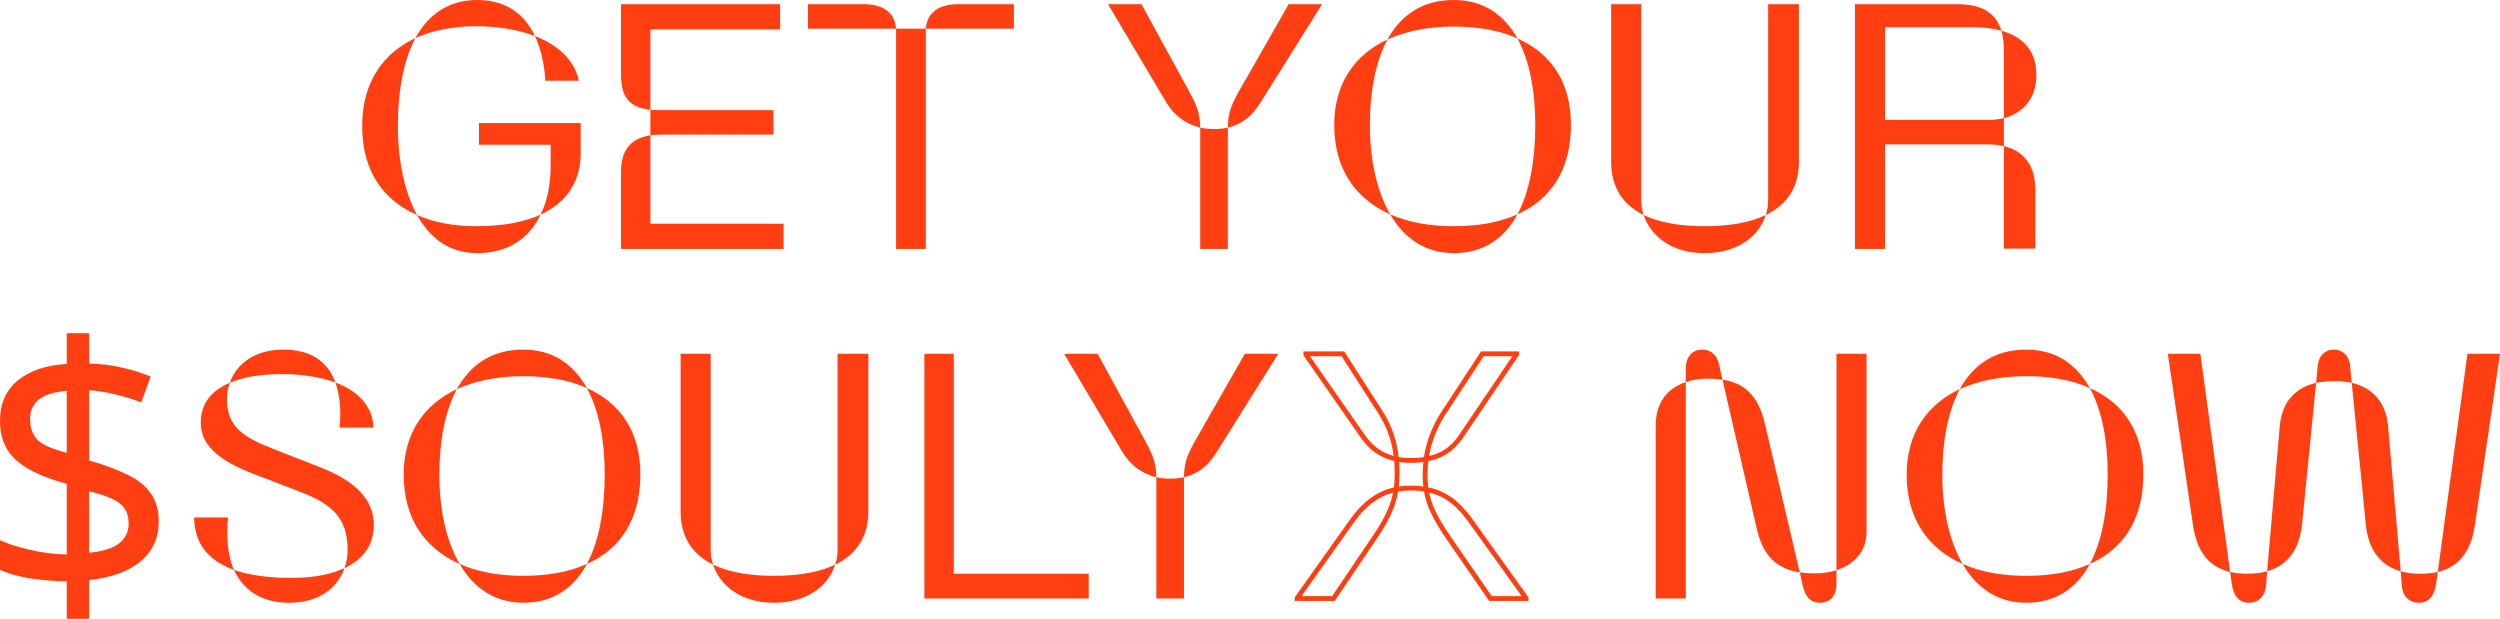
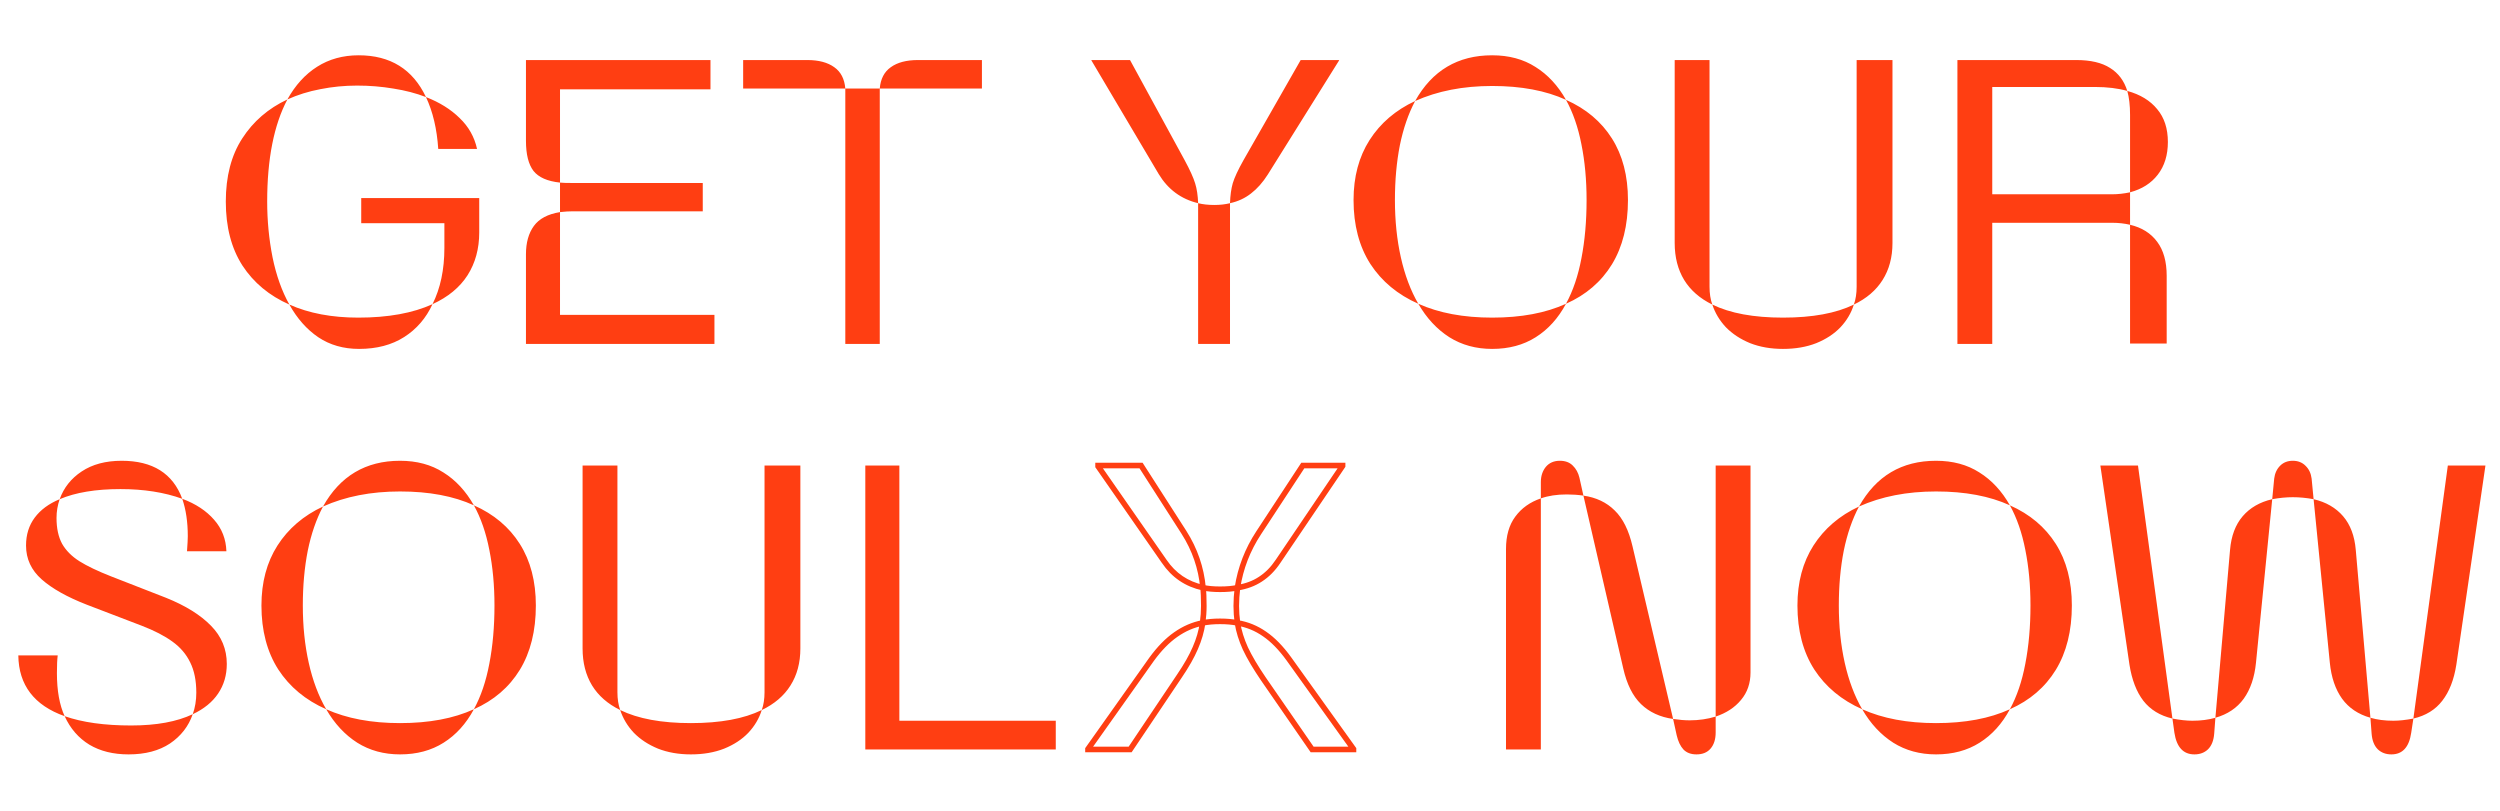
- <svg xmlns="http://www.w3.org/2000/svg" fill="none" viewBox="163.58 10.76 1036.83 256.65">
-   <path d="M335.836 26.565C343.231 23.23 351.931 21.635 360.776 21.635C369.476 21.635 378.176 22.94 385.426 25.695C381.221 16.85 373.826 10.76 361.356 10.76C349.901 10.76 341.346 16.56 335.836 26.565ZM389.776 44.255H403.696C401.666 35.265 394.706 29.32 385.426 25.695C388.036 31.205 389.341 37.585 389.776 44.255ZM336.561 99.935C330.906 89.785 328.586 75.865 328.586 63.105C328.586 48.17 331.051 35.7 335.836 26.565C322.931 32.655 313.796 44.255 313.796 63.105C313.796 81.81 322.641 93.845 336.561 99.935ZM387.746 99.79C399.056 94.57 404.421 85.58 404.421 74.125V61.8H362.226V70.79H391.951V79.635C391.951 87.03 390.646 93.99 387.746 99.79ZM361.501 115.74C374.551 115.74 383.251 109.36 387.746 99.79C381.076 102.835 372.231 104.575 361.211 104.575C352.076 104.575 343.666 103.125 336.561 99.935C341.781 109.36 349.756 115.74 361.501 115.74ZM433.321 56.29V22.94H487.116V12.5H421.141V41.355C421.141 50.78 424.186 55.275 433.321 56.29ZM433.321 66.875C434.626 66.73 436.221 66.585 437.816 66.585H484.361V56.435H437.816C436.221 56.435 434.626 56.435 433.321 56.29V66.875ZM421.141 114H488.566V103.56H433.321V66.875C424.186 68.325 421.141 74.125 421.141 81.955V114ZM498.676 22.65H535.216C534.636 15.69 529.561 12.5 521.586 12.5H498.676V22.65ZM547.541 22.65H584.081V12.5H561.171C553.196 12.5 548.121 15.69 547.541 22.65ZM535.216 114H547.541V22.65H535.216V114ZM661.353 63.685C661.208 58.32 660.483 55.42 656.568 48.315L636.993 12.5H623.218V12.645L647.288 53.245C650.623 58.755 655.408 62.235 661.353 63.685ZM672.808 63.685C678.608 62.38 682.813 58.9 686.293 53.39L711.813 12.645V12.5H698.038L677.593 48.315C673.533 55.42 672.953 58.32 672.808 63.685ZM661.353 114H672.808V63.685C671.068 64.12 669.183 64.265 667.153 64.265C665.123 64.265 663.093 64.12 661.353 63.685V114ZM738.975 27.145C746.66 23.665 756.085 21.78 766.525 21.78C776.675 21.78 785.665 23.375 792.915 26.71C787.405 16.85 778.85 10.76 766.525 10.76C753.475 10.76 744.63 16.995 738.975 27.145ZM792.915 99.645C806.98 93.41 815.1 80.94 815.1 62.525C815.1 44.98 806.98 32.945 792.915 26.71C797.99 35.99 800.31 48.605 800.31 62.525C800.31 77.17 797.99 90.22 792.915 99.645ZM740.135 99.645C734.625 90.22 731.725 77.17 731.725 62.525C731.725 48.75 734.045 36.425 738.975 27.145C725.345 33.525 716.935 45.56 716.935 62.525C716.935 80.94 725.78 93.265 740.135 99.645ZM766.525 115.74C778.85 115.74 787.55 109.65 792.915 99.645C785.665 102.98 776.675 104.575 766.525 104.575C756.52 104.575 747.53 102.98 740.135 99.645C745.935 109.65 754.78 115.74 766.525 115.74ZM845.271 99.935C844.546 97.905 844.256 95.73 844.256 93.555V12.5H831.786V77.895C831.786 88.19 836.426 95.585 845.271 99.935ZM895.876 99.935C905.011 95.585 909.651 88.045 909.651 77.895V12.5H896.891V93.555C896.891 95.73 896.601 97.905 895.876 99.935ZM870.501 115.74C884.276 115.74 893.121 108.78 895.876 99.935C889.641 102.98 881.086 104.575 870.501 104.575C860.061 104.575 851.506 102.98 845.271 99.935C848.171 108.78 857.016 115.74 870.501 115.74ZM932.889 114H945.359V70.645H988.279C990.599 70.645 992.774 70.935 994.659 71.37V59.77C992.629 60.205 990.599 60.495 988.279 60.495H945.359V22.07H982.044C986.249 22.07 990.164 22.505 993.644 23.52C991.469 16.415 985.959 12.5 975.374 12.5H932.889V114ZM994.659 59.77C1002.92 57.595 1008.14 51.36 1008.14 41.79C1008.14 31.93 1002.63 25.985 993.644 23.52C994.369 25.985 994.659 28.885 994.659 32.075V59.77ZM994.659 113.855H1007.71V89.64C1007.71 79.2 1002.78 73.255 994.659 71.37V113.855ZM191.272 251.895C185.956 251.798 180.784 251.363 175.757 250.59C170.731 249.72 166.671 248.56 163.577 247.11V234.785C166.864 236.332 171.069 237.685 176.192 238.845C181.316 240.005 186.342 240.633 191.272 240.73V211.44C181.702 208.83 174.694 205.543 170.247 201.58C165.801 197.617 163.577 192.203 163.577 185.34C163.577 178.187 166.042 172.58 170.972 168.52C175.999 164.46 182.766 162.188 191.272 161.705V148.945H200.552V161.56C205.676 161.657 210.316 162.237 214.472 163.3C218.726 164.267 222.592 165.475 226.072 166.925L222.157 177.655C219.064 176.398 215.632 175.335 211.862 174.465C208.189 173.498 204.419 172.87 200.552 172.58V201.725C206.932 203.562 212.249 205.543 216.502 207.67C220.756 209.7 223.946 212.262 226.072 215.355C228.296 218.352 229.407 222.267 229.407 227.1C229.407 233.867 226.894 239.377 221.867 243.63C216.841 247.787 209.736 250.348 200.552 251.315V267.41H191.272V251.895ZM191.272 172.87C186.052 173.257 182.186 174.465 179.672 176.495C177.256 178.525 176.047 181.135 176.047 184.325C176.047 188.192 177.111 191.188 179.237 193.315C181.461 195.345 185.472 197.085 191.272 198.535V172.87ZM200.552 240.005C206.256 239.425 210.412 238.12 213.022 236.09C215.632 233.963 216.937 231.257 216.937 227.97C216.937 224.297 215.777 221.542 213.457 219.705C211.137 217.772 206.836 216.032 200.552 214.485V240.005ZM258.881 169.535C264.536 167.07 271.931 165.91 280.631 165.91C288.751 165.91 296.436 167.07 302.671 169.39C299.336 160.255 292.086 155.76 281.066 155.76C269.176 155.76 261.636 161.705 258.881 169.535ZM304.411 188.095H318.476C318.186 179.105 311.951 172.87 302.671 169.39C303.976 173.015 304.701 177.51 304.701 182.73C304.701 184.47 304.556 186.21 304.411 188.095ZM306.441 246.385C314.561 242.615 318.621 236.38 318.621 228.405C318.621 217.385 310.066 209.99 296.871 204.77L277.296 197.085C263.811 191.865 257.721 187.515 257.721 176.205C257.721 173.885 258.156 171.565 258.881 169.535C251.196 172.725 246.846 178.235 246.846 186.065C246.846 196.36 255.981 202.305 268.596 207.235L288.171 214.775C301.076 219.705 307.746 225.505 307.746 238.7C307.746 241.455 307.311 244.065 306.441 246.385ZM260.621 247.11C258.736 242.905 257.866 237.83 257.866 231.74C257.866 229.71 257.866 227.535 258.156 225.36H244.091C244.236 236.67 250.471 243.485 260.621 247.11ZM283.531 260.74C295.856 260.74 303.541 254.65 306.441 246.385C300.931 248.995 293.536 250.445 284.401 250.445C275.411 250.445 267.291 249.43 260.621 247.11C264.681 255.955 272.511 260.74 283.531 260.74ZM353.04 172.145C360.725 168.665 370.15 166.78 380.59 166.78C390.74 166.78 399.73 168.375 406.98 171.71C401.47 161.85 392.915 155.76 380.59 155.76C367.54 155.76 358.695 161.995 353.04 172.145ZM406.98 244.645C421.045 238.41 429.165 225.94 429.165 207.525C429.165 189.98 421.045 177.945 406.98 171.71C412.055 180.99 414.375 193.605 414.375 207.525C414.375 222.17 412.055 235.22 406.98 244.645ZM354.2 244.645C348.69 235.22 345.79 222.17 345.79 207.525C345.79 193.75 348.11 181.425 353.04 172.145C339.41 178.525 331 190.56 331 207.525C331 225.94 339.845 238.265 354.2 244.645ZM380.59 260.74C392.915 260.74 401.615 254.65 406.98 244.645C399.73 247.98 390.74 249.575 380.59 249.575C370.585 249.575 361.595 247.98 354.2 244.645C360 254.65 368.845 260.74 380.59 260.74ZM459.335 244.935C458.61 242.905 458.32 240.73 458.32 238.555V157.5H445.85V222.895C445.85 233.19 450.49 240.585 459.335 244.935ZM509.94 244.935C519.075 240.585 523.715 233.045 523.715 222.895V157.5H510.955V238.555C510.955 240.73 510.665 242.905 509.94 244.935ZM484.565 260.74C498.34 260.74 507.185 253.78 509.94 244.935C503.705 247.98 495.15 249.575 484.565 249.575C474.125 249.575 465.57 247.98 459.335 244.935C462.235 253.78 471.08 260.74 484.565 260.74ZM546.954 259H615.104V248.705H559.134V157.5H546.954V259ZM643.157 208.685C643.012 203.32 642.287 200.42 638.372 193.315L618.797 157.5H605.022V157.645L629.092 198.245C632.427 203.755 637.212 207.235 643.157 208.685ZM654.612 208.685C660.412 207.38 664.617 203.9 668.097 198.39L693.617 157.645V157.5H679.842L659.397 193.315C655.337 200.42 654.757 203.32 654.612 208.685ZM643.157 259H654.612V208.685C652.872 209.12 650.987 209.265 648.957 209.265C646.927 209.265 644.897 209.12 643.157 208.685V259ZM862.735 169.245C865.49 168.23 868.68 167.795 872.015 167.795C874.19 167.795 876.075 167.94 877.96 168.23L876.51 161.85C875.785 158.515 873.61 155.76 869.55 155.76C865.055 155.76 862.735 159.24 862.735 163.445V169.245ZM925.23 247.255C932.625 244.79 937.7 239.425 937.7 231.45V157.5H925.23V247.255ZM910.005 248.125L895.505 186.355C892.75 174.61 886.805 169.535 877.96 168.23L892.17 230C894.78 241.745 901.015 246.82 910.005 248.125ZM850.265 259H862.735V169.245C855.34 171.71 850.265 177.365 850.265 187.37V259ZM918.415 260.74C922.765 260.74 925.23 257.695 925.23 252.91V247.255C922.475 248.125 919.285 248.56 915.95 248.56C913.775 248.56 911.89 248.415 910.005 248.125L911.31 253.925C912.325 257.985 914.21 260.74 918.415 260.74ZM976.37 172.145C984.055 168.665 993.48 166.78 1003.92 166.78C1014.07 166.78 1023.06 168.375 1030.31 171.71C1024.8 161.85 1016.25 155.76 1003.92 155.76C990.87 155.76 982.025 161.995 976.37 172.145ZM1030.31 244.645C1044.38 238.41 1052.5 225.94 1052.5 207.525C1052.5 189.98 1044.38 177.945 1030.31 171.71C1035.39 180.99 1037.71 193.605 1037.71 207.525C1037.71 222.17 1035.39 235.22 1030.31 244.645ZM977.53 244.645C972.02 235.22 969.12 222.17 969.12 207.525C969.12 193.75 971.44 181.425 976.37 172.145C962.74 178.525 954.33 190.56 954.33 207.525C954.33 225.94 963.175 238.265 977.53 244.645ZM1003.92 260.74C1016.25 260.74 1024.95 254.65 1030.31 244.645C1023.06 247.98 1014.07 249.575 1003.92 249.575C993.915 249.575 984.925 247.98 977.53 244.645C983.33 254.65 992.175 260.74 1003.92 260.74ZM1124.14 169.535C1126.46 169.1 1128.92 168.81 1131.53 168.81C1134.14 168.81 1136.61 169.1 1138.93 169.535L1138.2 162.14C1137.77 158.37 1135.16 155.76 1131.53 155.76C1127.76 155.76 1125.3 158.37 1124.86 162.14L1124.14 169.535ZM1088.47 247.98L1076.14 157.5H1062.66L1073.1 228.695C1074.69 239.135 1079.33 245.805 1088.47 247.98ZM1174.6 247.98C1183.73 245.805 1188.37 239.135 1189.97 228.695L1200.41 157.5H1186.92L1174.6 247.98ZM1103.84 247.69C1112.54 245.225 1117.32 238.41 1118.34 227.97L1124.14 169.535C1115.58 171.565 1109.93 177.365 1109.06 187.66L1103.84 247.69ZM1159.23 247.69L1154.01 187.66C1153.14 177.365 1147.48 171.565 1138.93 169.535L1144.73 227.97C1145.74 238.41 1150.53 245.225 1159.23 247.69ZM1096.3 260.74C1100.07 260.74 1102.97 258.42 1103.4 253.345L1103.84 247.69C1101.37 248.415 1098.62 248.705 1095.57 248.705C1092.96 248.705 1090.64 248.415 1088.47 247.98L1089.19 253.055C1089.92 257.985 1092.24 260.74 1096.3 260.74ZM1166.77 260.74C1170.83 260.74 1173.15 257.985 1173.87 253.055L1174.6 247.98C1172.42 248.415 1170.1 248.705 1167.49 248.705C1164.45 248.705 1161.69 248.415 1159.23 247.69L1159.66 253.345C1160.1 258.42 1163 260.74 1166.77 260.74Z" fill="#FF3E12" />
-   <path d="M742.709 201.145L742.5 202.123L743.831 202.408L743.705 201.052L742.709 201.145ZM735.894 181.425L735.053 181.965L735.054 181.968L735.894 181.425ZM720.524 157.5L721.366 156.959L721.071 156.5H720.524V157.5ZM705.154 157.5V156.5H704.154V157.5H705.154ZM705.154 157.79H704.154V158.104L704.334 158.362L705.154 157.79ZM728.789 191.72L729.618 191.16L729.61 191.148L728.789 191.72ZM755.034 201.145L754.045 201.004L753.852 202.351L755.195 202.132L755.034 201.145ZM769.534 191.72L768.706 191.16L768.706 191.16L769.534 191.72ZM792.589 157.645L793.418 158.205L793.589 157.952V157.645H792.589ZM792.589 157.5H793.589V156.5H792.589V157.5ZM778.38 157.5V156.5H777.84L777.544 156.951L778.38 157.5ZM762.575 181.57L763.409 182.121L763.41 182.119L762.575 181.57ZM742.565 213.76L741.575 213.619L741.372 215.038L742.774 214.738L742.565 213.76ZM755.034 213.76L754.825 214.738L756.227 215.038L756.024 213.619L755.034 213.76ZM755.034 201.145L756.027 201.269L756.204 199.849L754.81 200.171L755.034 201.145ZM742.709 201.145L742.934 200.171L741.527 199.846L741.718 201.277L742.709 201.145ZM701.529 259H700.529V260H701.529V259ZM716.609 259V260H717.141L717.439 259.559L716.609 259ZM734.299 232.755L735.129 233.314L735.129 233.313L734.299 232.755ZM742.565 213.76L743.553 213.908L743.764 212.506L742.372 212.779L742.565 213.76ZM724.294 226.81L723.484 226.224L723.479 226.231L724.294 226.81ZM701.529 258.855L700.714 258.276L700.529 258.536V258.855H701.529ZM781.714 259L780.891 259.568L781.189 260H781.714V259ZM796.505 259V260H797.505V259H796.505ZM796.505 258.855H797.505V258.534L797.318 258.273L796.505 258.855ZM773.45 226.665L772.636 227.246L772.637 227.247L773.45 226.665ZM755.034 213.76L755.202 212.774L753.841 212.542L754.046 213.908L755.034 213.76ZM764.315 233.77L763.491 234.338L764.315 233.77ZM743.705 201.052C743.113 194.683 741.33 187.998 736.735 180.882L735.054 181.968C739.449 188.772 741.146 195.137 741.714 201.238L743.705 201.052ZM736.736 180.884L721.366 156.959L719.683 158.04L735.053 181.965L736.736 180.884ZM720.524 156.5H705.154V158.5H720.524V156.5ZM704.154 157.5V157.79H706.154V157.5H704.154ZM704.334 158.362L727.969 192.292L729.61 191.148L705.975 157.218L704.334 158.362ZM727.961 192.28C731.435 197.416 736.148 200.762 742.5 202.123L742.919 200.167C737.091 198.918 732.814 195.884 729.618 191.16L727.961 192.28ZM755.195 202.132C761.714 201.071 766.591 197.863 770.363 192.28L768.706 191.16C765.228 196.307 760.825 199.189 754.874 200.158L755.195 202.132ZM770.363 192.28L793.418 158.205L791.761 157.085L768.706 191.16L770.363 192.28ZM793.589 157.645V157.5H791.589V157.645H793.589ZM792.589 156.5H778.38V158.5H792.589V156.5ZM777.544 156.951L761.739 181.021L763.41 182.119L779.215 158.049L777.544 156.951ZM761.74 181.019C757.158 187.967 754.934 194.778 754.045 201.004L756.024 201.286C756.875 195.332 759.001 188.803 763.409 182.121L761.74 181.019ZM742.774 214.738C744.714 214.322 746.669 214.18 748.799 214.18V212.18C746.58 212.18 744.475 212.328 742.355 212.782L742.774 214.738ZM748.799 214.18C750.93 214.18 752.885 214.322 754.825 214.738L755.244 212.782C753.124 212.328 751.019 212.18 748.799 212.18V214.18ZM756.024 213.619C755.741 211.635 755.599 209.652 755.599 207.67H753.599C753.599 209.748 753.748 211.825 754.045 213.901L756.024 213.619ZM755.599 207.67C755.599 205.687 755.741 203.554 756.027 201.269L754.042 201.021C753.748 203.376 753.599 205.593 753.599 207.67H755.599ZM754.81 200.171C753.03 200.581 750.94 200.725 748.799 200.725V202.725C751.009 202.725 753.269 202.579 755.259 202.119L754.81 200.171ZM748.799 200.725C746.664 200.725 744.717 200.582 742.934 200.171L742.485 202.119C744.472 202.578 746.585 202.725 748.799 202.725V200.725ZM741.718 201.277C741.998 203.376 742 205.484 742 207.67H744C744 205.506 744.001 203.264 743.701 201.013L741.718 201.277ZM742 207.67C742 209.795 741.858 211.633 741.575 213.619L743.554 213.901C743.851 211.827 744 209.895 744 207.67H742ZM701.529 260H716.609V258H701.529V260ZM717.439 259.559L735.129 233.314L733.47 232.196L715.78 258.441L717.439 259.559ZM735.129 233.313C740.258 225.693 742.655 219.899 743.553 213.908L741.576 213.612C740.734 219.221 738.491 224.737 733.47 232.197L735.129 233.313ZM742.372 212.779C735.398 214.143 729.25 218.24 723.484 226.225L725.105 227.395C730.649 219.72 736.391 215.987 742.757 214.741L742.372 212.779ZM723.479 226.231L700.714 258.276L702.345 259.434L725.11 227.389L723.479 226.231ZM700.529 258.855V259H702.529V258.855H700.529ZM781.714 260H796.505V258H781.714V260ZM797.505 259V258.855H795.505V259H797.505ZM797.318 258.273L774.263 226.083L772.637 227.247L795.692 259.437L797.318 258.273ZM774.263 226.084C768.344 217.797 762.331 213.988 755.202 212.774L754.867 214.746C761.368 215.852 766.955 219.293 772.636 227.246L774.263 226.084ZM754.046 213.908C754.948 219.925 757.653 225.872 763.491 234.338L765.138 233.202C759.376 224.848 756.861 219.195 756.023 213.612L754.046 213.908ZM763.491 234.338L780.891 259.568L782.538 258.432L765.138 233.202L763.491 234.338Z" fill="#FF3E12" />
+ <svg xmlns="http://www.w3.org/2000/svg" width="894" height="290" viewBox="0 0 894 290" fill="none">
+   <path d="M430.199 210.156L429.986 211.133L431.321 211.424L431.194 210.063L430.199 210.156ZM416.322 200.739L417.149 200.177L417.143 200.168L416.322 200.739ZM392.674 166.755H391.674V167.069L391.853 167.326L392.674 166.755ZM392.674 166.472V165.472H391.674V166.472H392.674ZM408.038 166.472L408.88 165.931L408.584 165.472H408.038V166.472ZM423.402 190.402L424.246 189.866L424.243 189.862L423.402 190.402ZM442.518 210.156L441.53 210.003L441.322 211.348L442.668 211.144L442.518 210.156ZM450.094 190.544L450.93 191.093L450.93 191.092L450.094 190.544ZM465.882 166.472V165.472H465.342L465.046 165.923L465.882 166.472ZM480.113 166.472H481.113V165.472H480.113V166.472ZM480.113 166.613L480.942 167.174L481.113 166.92V166.613H480.113ZM457.032 200.739L456.204 200.179L456.2 200.185L457.032 200.739ZM450.731 207.111L450.188 206.272L450.18 206.277L450.731 207.111ZM430.057 222.758L429.066 222.623L428.876 224.021L430.258 223.738L430.057 222.758ZM430.199 210.156L430.416 209.18L429.025 208.87L429.207 210.284L430.199 210.156ZM442.518 210.156L443.511 210.277L443.684 208.864L442.295 209.181L442.518 210.156ZM442.518 222.758L442.307 223.736L443.702 224.037L443.509 222.623L442.518 222.758ZM389.063 267.858L388.248 267.28L388.063 267.54V267.858H389.063ZM411.791 235.786L410.982 235.197L410.975 235.207L411.791 235.786ZM420.428 226.936L421.001 227.755L421.003 227.754L420.428 226.936ZM430.057 222.758L431.047 222.9L431.246 221.508L429.866 221.777L430.057 222.758ZM427.438 231.75L426.521 231.349L426.518 231.356L427.438 231.75ZM421.773 241.733L420.946 241.171L420.943 241.176L421.773 241.733ZM404.144 268V269H404.677L404.974 268.557L404.144 268ZM389.063 268H388.063V269H389.063V268ZM451.793 242.795L450.967 243.358L450.97 243.363L451.793 242.795ZM445.35 231.892L444.44 232.305L444.445 232.317L445.35 231.892ZM442.518 222.758L442.678 221.771L441.314 221.55L441.53 222.915L442.518 222.758ZM452.218 226.723L451.645 227.543L451.654 227.549L452.218 226.723ZM460.926 235.644L461.739 235.062L461.737 235.058L460.926 235.644ZM484.007 267.858H485.007V267.537L484.82 267.276L484.007 267.858ZM484.007 268V269H485.007V268H484.007ZM469.21 268L468.387 268.568L468.685 269H469.21V268ZM430.411 209.179C424.812 207.959 420.405 204.971 417.149 200.177L415.495 201.301C419.035 206.514 423.88 209.803 429.986 211.133L430.411 209.179ZM417.143 200.168L393.495 166.184L391.853 167.326L415.501 201.31L417.143 200.168ZM393.674 166.755V166.472H391.674V166.755H393.674ZM392.674 167.472H408.038V165.472H392.674V167.472ZM407.197 167.012L422.56 190.943L424.243 189.862L408.88 165.931L407.197 167.012ZM422.558 190.939C426.345 196.896 428.557 203.329 429.203 210.249L431.194 210.063C430.519 202.823 428.2 196.086 424.246 189.866L422.558 190.939ZM443.506 210.308C444.57 203.419 447.042 197.017 450.93 191.093L449.258 189.995C445.216 196.155 442.638 202.827 441.53 210.003L443.506 210.308ZM450.93 191.092L466.719 167.02L465.046 165.923L449.258 189.996L450.93 191.092ZM465.882 167.472H480.113V165.472H465.882V167.472ZM479.113 166.472V166.613H481.113V166.472H479.113ZM479.285 166.053L456.204 200.179L457.861 201.299L480.942 167.174L479.285 166.053ZM456.2 200.185C454.473 202.776 452.466 204.797 450.188 206.272L451.274 207.951C453.81 206.31 456.005 204.084 457.864 201.294L456.2 200.185ZM450.18 206.277C447.954 207.746 445.357 208.714 442.368 209.167L442.668 211.144C445.91 210.653 448.788 209.592 451.282 207.946L450.18 206.277ZM431.048 222.893C431.337 220.774 431.482 218.7 431.482 216.669H429.482C429.482 218.604 429.344 220.589 429.066 222.623L431.048 222.893ZM431.482 216.669C431.482 213.78 431.388 211.556 431.191 210.028L429.207 210.284C429.387 211.681 429.482 213.801 429.482 216.669H431.482ZM429.982 211.132C431.772 211.53 433.879 211.722 436.288 211.722V209.722C433.977 209.722 432.024 209.537 430.416 209.18L429.982 211.132ZM436.288 211.722C438.832 211.722 440.99 211.531 442.741 211.131L442.295 209.181C440.742 209.536 438.746 209.722 436.288 209.722V211.722ZM441.525 210.034C441.238 212.382 441.093 214.594 441.093 216.669H443.093C443.093 214.686 443.232 212.556 443.511 210.277L441.525 210.034ZM441.093 216.669C441.093 218.7 441.238 220.774 441.527 222.893L443.509 222.623C443.231 220.589 443.093 218.604 443.093 216.669H441.093ZM442.729 221.781C440.894 221.384 438.743 221.192 436.288 221.192V223.192C438.647 223.192 440.649 223.377 442.307 223.736L442.729 221.781ZM436.288 221.192C433.922 221.192 431.776 221.385 429.856 221.779L430.258 223.738C432.02 223.377 434.027 223.192 436.288 223.192V221.192ZM389.879 268.437L412.606 236.364L410.975 235.207L388.248 267.28L389.879 268.437ZM412.599 236.374C415.337 232.615 418.141 229.753 421.001 227.755L419.856 226.116C416.768 228.272 413.814 231.31 410.982 235.197L412.599 236.374ZM421.003 227.754C423.917 225.705 426.997 224.372 430.248 223.74L429.866 221.777C426.321 222.466 422.981 223.918 419.853 226.118L421.003 227.754ZM429.067 222.617C428.656 225.493 427.81 228.403 426.521 231.349L428.354 232.151C429.708 229.055 430.608 225.971 431.047 222.9L429.067 222.617ZM426.518 231.356C425.277 234.254 423.424 237.524 420.946 241.171L422.601 242.295C425.126 238.579 427.05 235.194 428.357 232.144L426.518 231.356ZM420.943 241.176L403.314 267.443L404.974 268.557L422.604 242.29L420.943 241.176ZM404.144 267H389.063V269H404.144V267ZM390.063 268V267.858H388.063V268H390.063ZM452.619 242.232C449.805 238.104 447.688 234.517 446.255 231.466L444.445 232.317C445.938 235.496 448.117 239.179 450.967 243.358L452.619 242.232ZM446.26 231.478C444.877 228.433 443.962 225.475 443.506 222.602L441.53 222.915C442.018 225.989 442.991 229.119 444.44 232.305L446.26 231.478ZM442.358 223.745C445.699 224.287 448.792 225.55 451.645 227.543L452.79 225.903C449.697 223.743 446.323 222.362 442.678 221.771L442.358 223.745ZM451.654 227.549C454.506 229.495 457.33 232.376 460.116 236.23L461.737 235.058C458.859 231.077 455.877 228.01 452.782 225.897L451.654 227.549ZM460.113 236.226L483.194 268.441L484.82 267.276L461.739 235.062L460.113 236.226ZM483.007 267.858V268H485.007V267.858H483.007ZM484.007 267H469.21V269H484.007V267ZM470.033 267.432L452.616 242.226L450.97 243.363L468.387 268.568L470.033 267.432Z" fill="#FF3E12" />
+   <path d="M102.767 35.561C105.599 30.463 109.139 26.569 113.387 23.879C117.682 21.141 122.638 19.773 128.255 19.773C139.583 19.773 147.607 24.752 152.327 34.711C148.787 33.343 144.893 32.328 140.645 31.667C136.444 30.959 132.125 30.605 127.688 30.605C123.204 30.605 118.838 31.03 114.59 31.879C110.342 32.682 106.401 33.909 102.767 35.561ZM156.717 53.261C156.245 46.087 154.782 39.904 152.327 34.711C157.189 36.599 161.201 39.101 164.363 42.216C167.573 45.284 169.65 48.966 170.594 53.261H156.717ZM103.475 108.911C96.3 105.748 90.707 101.099 86.695 94.963C82.73 88.78 80.748 81.157 80.748 72.094C80.748 63.079 82.706 55.55 86.624 49.509C90.542 43.42 95.922 38.771 102.767 35.561C97.952 44.671 95.545 56.849 95.545 72.094C95.545 78.891 96.182 85.523 97.457 91.989C98.778 98.456 100.784 104.096 103.475 108.911ZM154.664 108.769C157.496 103.105 158.912 96.403 158.912 88.662V79.811H129.175V70.82H171.373V83.139C171.373 88.945 169.98 94.043 167.195 98.432C164.41 102.775 160.233 106.22 154.664 108.769ZM128.396 124.77C122.827 124.77 117.965 123.378 113.812 120.593C109.705 117.808 106.259 113.914 103.475 108.911C110.46 112.026 118.673 113.583 128.113 113.583C138.781 113.583 147.631 111.979 154.664 108.769C152.351 113.772 148.976 117.69 144.539 120.522C140.102 123.354 134.721 124.77 128.396 124.77ZM200.259 65.297C195.775 64.825 192.613 63.433 190.772 61.12C188.978 58.76 188.082 55.173 188.082 50.358V21.472H254.068V31.95H200.259V65.297ZM200.259 65.297C201.109 65.392 202.596 65.439 204.72 65.439H251.307V75.564H204.72C203.445 75.564 201.958 75.658 200.259 75.847V65.297ZM188.082 90.927C188.082 86.774 189.026 83.399 190.914 80.803C192.802 78.207 195.917 76.555 200.259 75.847V112.592H255.484V123H188.082V90.927ZM265.75 21.472H288.689C292.749 21.472 295.958 22.321 298.318 24.02C300.678 25.672 302 28.221 302.283 31.667H265.75V21.472ZM314.603 31.667C314.886 28.221 316.207 25.672 318.567 24.02C320.927 22.321 324.161 21.472 328.267 21.472H351.136V31.667H314.603ZM302.283 31.667H314.603V123H302.283V31.667ZM428.45 72.661C422.361 71.197 417.665 67.728 414.361 62.253L390.289 21.613V21.472H404.095L423.636 57.297C425.524 60.79 426.775 63.551 427.388 65.581C428.002 67.563 428.356 69.923 428.45 72.661ZM439.849 72.661C439.944 69.876 440.274 67.492 440.84 65.51C441.454 63.48 442.728 60.742 444.664 57.297L465.125 21.472H478.86V21.613L453.372 62.395C451.578 65.227 449.572 67.492 447.354 69.191C445.183 70.891 442.681 72.047 439.849 72.661ZM428.45 72.661C430.149 73.085 432.085 73.298 434.256 73.298C436.285 73.298 438.15 73.085 439.849 72.661V123H428.45V72.661ZM506.048 36.127C512.137 25.224 521.317 19.773 533.589 19.773C539.584 19.773 544.752 21.165 549.095 23.95C553.484 26.687 557.119 30.605 559.998 35.703C552.776 32.399 543.973 30.747 533.589 30.747C523.205 30.747 514.025 32.54 506.048 36.127ZM559.998 108.627C562.5 104.049 564.34 98.621 565.521 92.343C566.748 86.018 567.361 79.08 567.361 71.528C567.361 64.353 566.748 57.722 565.521 51.633C564.34 45.544 562.5 40.234 559.998 35.703C567.125 38.865 572.601 43.467 576.424 49.509C580.247 55.55 582.159 62.89 582.159 71.528C582.159 80.59 580.247 88.26 576.424 94.538C572.601 100.769 567.125 105.465 559.998 108.627ZM507.181 108.627C499.817 105.371 494.106 100.627 490.047 94.397C486.035 88.119 484.029 80.496 484.029 71.528C484.029 63.221 485.94 56.07 489.764 50.075C493.634 44.033 499.062 39.384 506.048 36.127C503.641 40.659 501.823 45.922 500.596 51.916C499.416 57.91 498.826 64.448 498.826 71.528C498.826 78.891 499.534 85.735 500.95 92.06C502.366 98.385 504.443 103.907 507.181 108.627ZM533.589 124.77C527.831 124.77 522.733 123.378 518.296 120.593C513.86 117.761 510.154 113.772 507.181 108.627C514.544 111.931 523.347 113.583 533.589 113.583C543.973 113.583 552.776 111.931 559.998 108.627C557.213 113.819 553.602 117.808 549.166 120.593C544.776 123.378 539.584 124.77 533.589 124.77ZM612.32 108.911C607.883 106.739 604.532 103.813 602.266 100.131C600 96.403 598.868 91.989 598.868 86.892V21.472H611.329V102.539C611.329 104.946 611.659 107.07 612.32 108.911ZM662.942 108.911C663.603 107.07 663.934 104.946 663.934 102.539V21.472H676.749V86.892C676.749 91.989 675.569 96.403 673.208 100.131C670.896 103.813 667.474 106.739 662.942 108.911ZM637.596 124.77C633.253 124.77 629.336 124.086 625.843 122.717C622.397 121.301 619.518 119.413 617.205 117.053C614.939 114.646 613.311 111.931 612.32 108.911C618.692 112.026 627.117 113.583 637.596 113.583C648.121 113.583 656.57 112.026 662.942 108.911C661.998 111.931 660.394 114.646 658.128 117.053C655.862 119.413 652.983 121.301 649.49 122.717C645.997 124.086 642.033 124.77 637.596 124.77ZM699.971 21.472H742.452C747.597 21.472 751.632 22.416 754.559 24.304C757.532 26.145 759.585 28.882 760.718 32.517C757.414 31.573 753.544 31.101 749.107 31.101H712.432V69.475H755.337C757.367 69.475 759.491 69.239 761.709 68.767V80.378C759.68 79.906 757.556 79.67 755.337 79.67H712.432V123H699.971V21.472ZM761.709 41.084C761.709 37.685 761.379 34.829 760.718 32.517C765.344 33.791 768.908 35.962 771.409 39.03C773.958 42.051 775.232 45.969 775.232 50.783C775.232 55.456 774.029 59.35 771.622 62.465C769.262 65.533 765.958 67.634 761.709 68.767V41.084ZM761.709 80.378C765.91 81.369 769.144 83.399 771.409 86.467C773.675 89.488 774.808 93.547 774.808 98.644V122.858H761.709V80.378ZM21.346 178.508C22.809 174.401 25.428 171.097 29.205 168.596C33.028 166.047 37.795 164.772 43.506 164.772C54.599 164.772 61.82 169.304 65.171 178.366C58.752 176.053 51.389 174.897 43.081 174.897C34.255 174.897 27.01 176.101 21.346 178.508ZM66.871 197.128C67.059 194.58 67.154 192.786 67.154 191.748C67.154 186.65 66.493 182.189 65.171 178.366C69.986 180.16 73.785 182.661 76.57 185.871C79.355 189.034 80.818 192.786 80.96 197.128H66.871ZM68.924 255.397C69.773 253.037 70.198 250.465 70.198 247.68C70.198 243.385 69.467 239.774 68.003 236.848C66.587 233.921 64.463 231.443 61.631 229.414C58.846 227.384 55.188 225.496 50.657 223.75L31.045 216.245C24.012 213.507 18.632 210.486 14.903 207.182C11.174 203.878 9.31 199.842 9.31 195.075C9.31 191.205 10.348 187.877 12.425 185.092C14.502 182.307 17.475 180.113 21.346 178.508C20.59 180.679 20.213 182.921 20.213 185.234C20.213 188.916 20.874 191.984 22.195 194.438C23.564 196.845 25.617 198.922 28.355 200.668C31.14 202.415 34.94 204.232 39.754 206.12L59.366 213.767C66.304 216.551 71.662 219.879 75.438 223.75C79.213 227.573 81.102 232.128 81.102 237.414C81.102 241.426 80.063 244.966 77.986 248.034C75.957 251.055 72.936 253.509 68.924 255.397ZM23.116 256.105C12.212 252.235 6.69 244.99 6.548 234.37H20.638C20.449 235.833 20.355 237.957 20.355 240.742C20.355 246.972 21.275 252.093 23.116 256.105ZM45.984 269.77C40.509 269.77 35.836 268.614 31.966 266.301C28.095 263.941 25.145 260.542 23.116 256.105C29.441 258.324 37.37 259.433 46.905 259.433C55.92 259.433 63.26 258.088 68.924 255.397C67.413 259.74 64.699 263.233 60.782 265.876C56.864 268.472 51.932 269.77 45.984 269.77ZM115.511 181.127C121.6 170.224 130.78 164.772 143.052 164.772C149.047 164.772 154.215 166.165 158.558 168.95C162.947 171.687 166.582 175.605 169.461 180.703C162.239 177.399 153.436 175.747 143.052 175.747C132.668 175.747 123.488 177.54 115.511 181.127ZM169.461 253.627C171.963 249.049 173.803 243.621 174.983 237.343C176.211 231.018 176.824 224.08 176.824 216.528C176.824 209.353 176.211 202.722 174.983 196.633C173.803 190.544 171.963 185.234 169.461 180.703C176.588 183.865 182.063 188.467 185.887 194.509C189.71 200.55 191.622 207.89 191.622 216.528C191.622 225.59 189.71 233.26 185.887 239.538C182.063 245.769 176.588 250.465 169.461 253.627ZM116.644 253.627C109.28 250.371 103.569 245.627 99.51 239.396C95.498 233.119 93.492 225.496 93.492 216.528C93.492 208.221 95.403 201.07 99.227 195.075C103.097 189.034 108.525 184.384 115.511 181.127C113.104 185.659 111.286 190.922 110.059 196.916C108.879 202.91 108.289 209.448 108.289 216.528C108.289 223.891 108.997 230.735 110.413 237.06C111.829 243.385 113.906 248.907 116.644 253.627ZM143.052 269.77C137.294 269.77 132.196 268.378 127.759 265.593C123.322 262.761 119.617 258.772 116.644 253.627C124.007 256.931 132.81 258.583 143.052 258.583C153.436 258.583 162.239 256.931 169.461 253.627C166.676 258.819 163.065 262.808 158.628 265.593C154.239 268.378 149.047 269.77 143.052 269.77ZM221.783 253.911C217.346 251.739 213.995 248.813 211.729 245.131C209.463 241.403 208.331 236.989 208.331 231.892V166.472H220.792V247.539C220.792 249.946 221.122 252.07 221.783 253.911ZM272.405 253.911C273.066 252.07 273.396 249.946 273.396 247.539V166.472H286.211V231.892C286.211 236.989 285.031 241.403 282.671 245.131C280.359 248.813 276.937 251.739 272.405 253.911ZM247.059 269.77C242.716 269.77 238.799 269.086 235.306 267.717C231.86 266.301 228.981 264.413 226.668 262.053C224.402 259.646 222.774 256.931 221.783 253.911C228.155 257.026 236.58 258.583 247.059 258.583C257.584 258.583 266.033 257.026 272.405 253.911C271.461 256.931 269.856 259.646 267.591 262.053C265.325 264.413 262.446 266.301 258.953 267.717C255.46 269.086 251.495 269.77 247.059 269.77ZM309.434 166.472H321.612V257.734H377.544V268H309.434V166.472ZM551.006 172.419C551.006 170.248 551.596 168.431 552.776 166.967C554.004 165.504 555.679 164.772 557.803 164.772C559.738 164.772 561.272 165.339 562.405 166.472C563.585 167.604 564.388 169.068 564.812 170.861L566.229 177.233C564.293 176.95 562.311 176.809 560.281 176.809C556.741 176.809 553.65 177.281 551.006 178.225V172.419ZM613.523 166.472H625.984V240.458C625.984 244.329 624.852 247.609 622.586 250.3C620.368 252.99 617.347 254.973 613.523 256.247V166.472ZM598.301 257.097C593.628 256.436 589.805 254.666 586.832 251.787C583.858 248.907 581.734 244.636 580.459 238.972L566.229 177.233C570.807 177.894 574.536 179.664 577.415 182.543C580.341 185.375 582.465 189.647 583.787 195.358L598.301 257.097ZM538.545 196.35C538.545 191.582 539.655 187.712 541.873 184.738C544.091 181.717 547.136 179.546 551.006 178.225V268H538.545V196.35ZM606.656 269.77C604.673 269.77 603.116 269.18 601.983 268C600.897 266.82 600.095 265.121 599.576 262.902L598.301 257.097C600.472 257.427 602.455 257.592 604.249 257.592C607.505 257.592 610.597 257.144 613.523 256.247V261.911C613.523 264.366 612.91 266.301 611.683 267.717C610.503 269.086 608.827 269.77 606.656 269.77ZM664.783 181.127C670.872 170.224 680.053 164.772 692.325 164.772C698.319 164.772 703.488 166.165 707.83 168.95C712.22 171.687 715.854 175.605 718.733 180.703C711.512 177.399 702.709 175.747 692.325 175.747C681.941 175.747 672.76 177.54 664.783 181.127ZM718.733 253.627C721.235 249.049 723.076 243.621 724.256 237.343C725.483 231.018 726.097 224.08 726.097 216.528C726.097 209.353 725.483 202.722 724.256 196.633C723.076 190.544 721.235 185.234 718.733 180.703C725.861 183.865 731.336 188.467 735.159 194.509C738.982 200.55 740.894 207.89 740.894 216.528C740.894 225.59 738.982 233.26 735.159 239.538C731.336 245.769 725.861 250.465 718.733 253.627ZM665.916 253.627C658.553 250.371 652.841 245.627 648.782 239.396C644.77 233.119 642.764 225.496 642.764 216.528C642.764 208.221 644.676 201.07 648.499 195.075C652.369 189.034 657.798 184.384 664.783 181.127C662.376 185.659 660.559 190.922 659.332 196.916C658.152 202.91 657.562 209.448 657.562 216.528C657.562 223.891 658.27 230.735 659.686 237.06C661.102 243.385 663.178 248.907 665.916 253.627ZM692.325 269.77C686.566 269.77 681.469 268.378 677.032 265.593C672.595 262.761 668.89 258.772 665.916 253.627C673.279 256.931 682.082 258.583 692.325 258.583C702.709 258.583 711.512 256.931 718.733 253.627C715.949 258.819 712.338 262.808 707.901 265.593C703.511 268.378 698.319 269.77 692.325 269.77ZM813.252 171.145C813.488 169.257 814.196 167.722 815.376 166.542C816.556 165.362 818.067 164.772 819.908 164.772C821.749 164.772 823.259 165.362 824.439 166.542C825.666 167.722 826.398 169.257 826.634 171.145L827.342 178.508C824.746 178.036 822.268 177.8 819.908 177.8C817.595 177.8 815.14 178.036 812.544 178.508L813.252 171.145ZM776.861 256.955C772.424 255.917 768.955 253.793 766.453 250.583C763.999 247.373 762.347 243.078 761.497 237.697L751.089 166.472H764.542L776.861 256.955ZM875.345 166.472H888.797L878.389 237.697C877.54 243.078 875.864 247.373 873.362 250.583C870.908 253.793 867.462 255.917 863.025 256.955L875.345 166.472ZM797.464 196.633C797.889 191.63 799.399 187.618 801.995 184.597C804.591 181.576 808.108 179.546 812.544 178.508L806.739 236.989C806.22 242.229 804.756 246.524 802.349 249.875C799.942 253.179 796.567 255.445 792.225 256.672L797.464 196.633ZM847.662 256.672C843.319 255.445 839.944 253.179 837.537 249.875C835.13 246.524 833.667 242.229 833.147 236.989L827.342 178.508C831.779 179.546 835.295 181.576 837.891 184.597C840.487 187.618 841.998 191.63 842.422 196.633L847.662 256.672ZM784.72 269.77C780.755 269.77 778.371 267.198 777.569 262.053L776.861 256.955C779.551 257.474 781.935 257.734 784.012 257.734C787.033 257.734 789.77 257.38 792.225 256.672L791.8 262.336C791.611 264.79 790.879 266.655 789.605 267.929C788.331 269.156 786.702 269.77 784.72 269.77ZM855.167 269.77C853.184 269.77 851.556 269.156 850.281 267.929C849.007 266.655 848.275 264.79 848.086 262.336L847.662 256.672C850.069 257.38 852.806 257.734 855.875 257.734C857.951 257.734 860.335 257.474 863.025 256.955L862.247 262.053C861.491 267.198 859.131 269.77 855.167 269.77Z" fill="#FF3E12" />
</svg>
